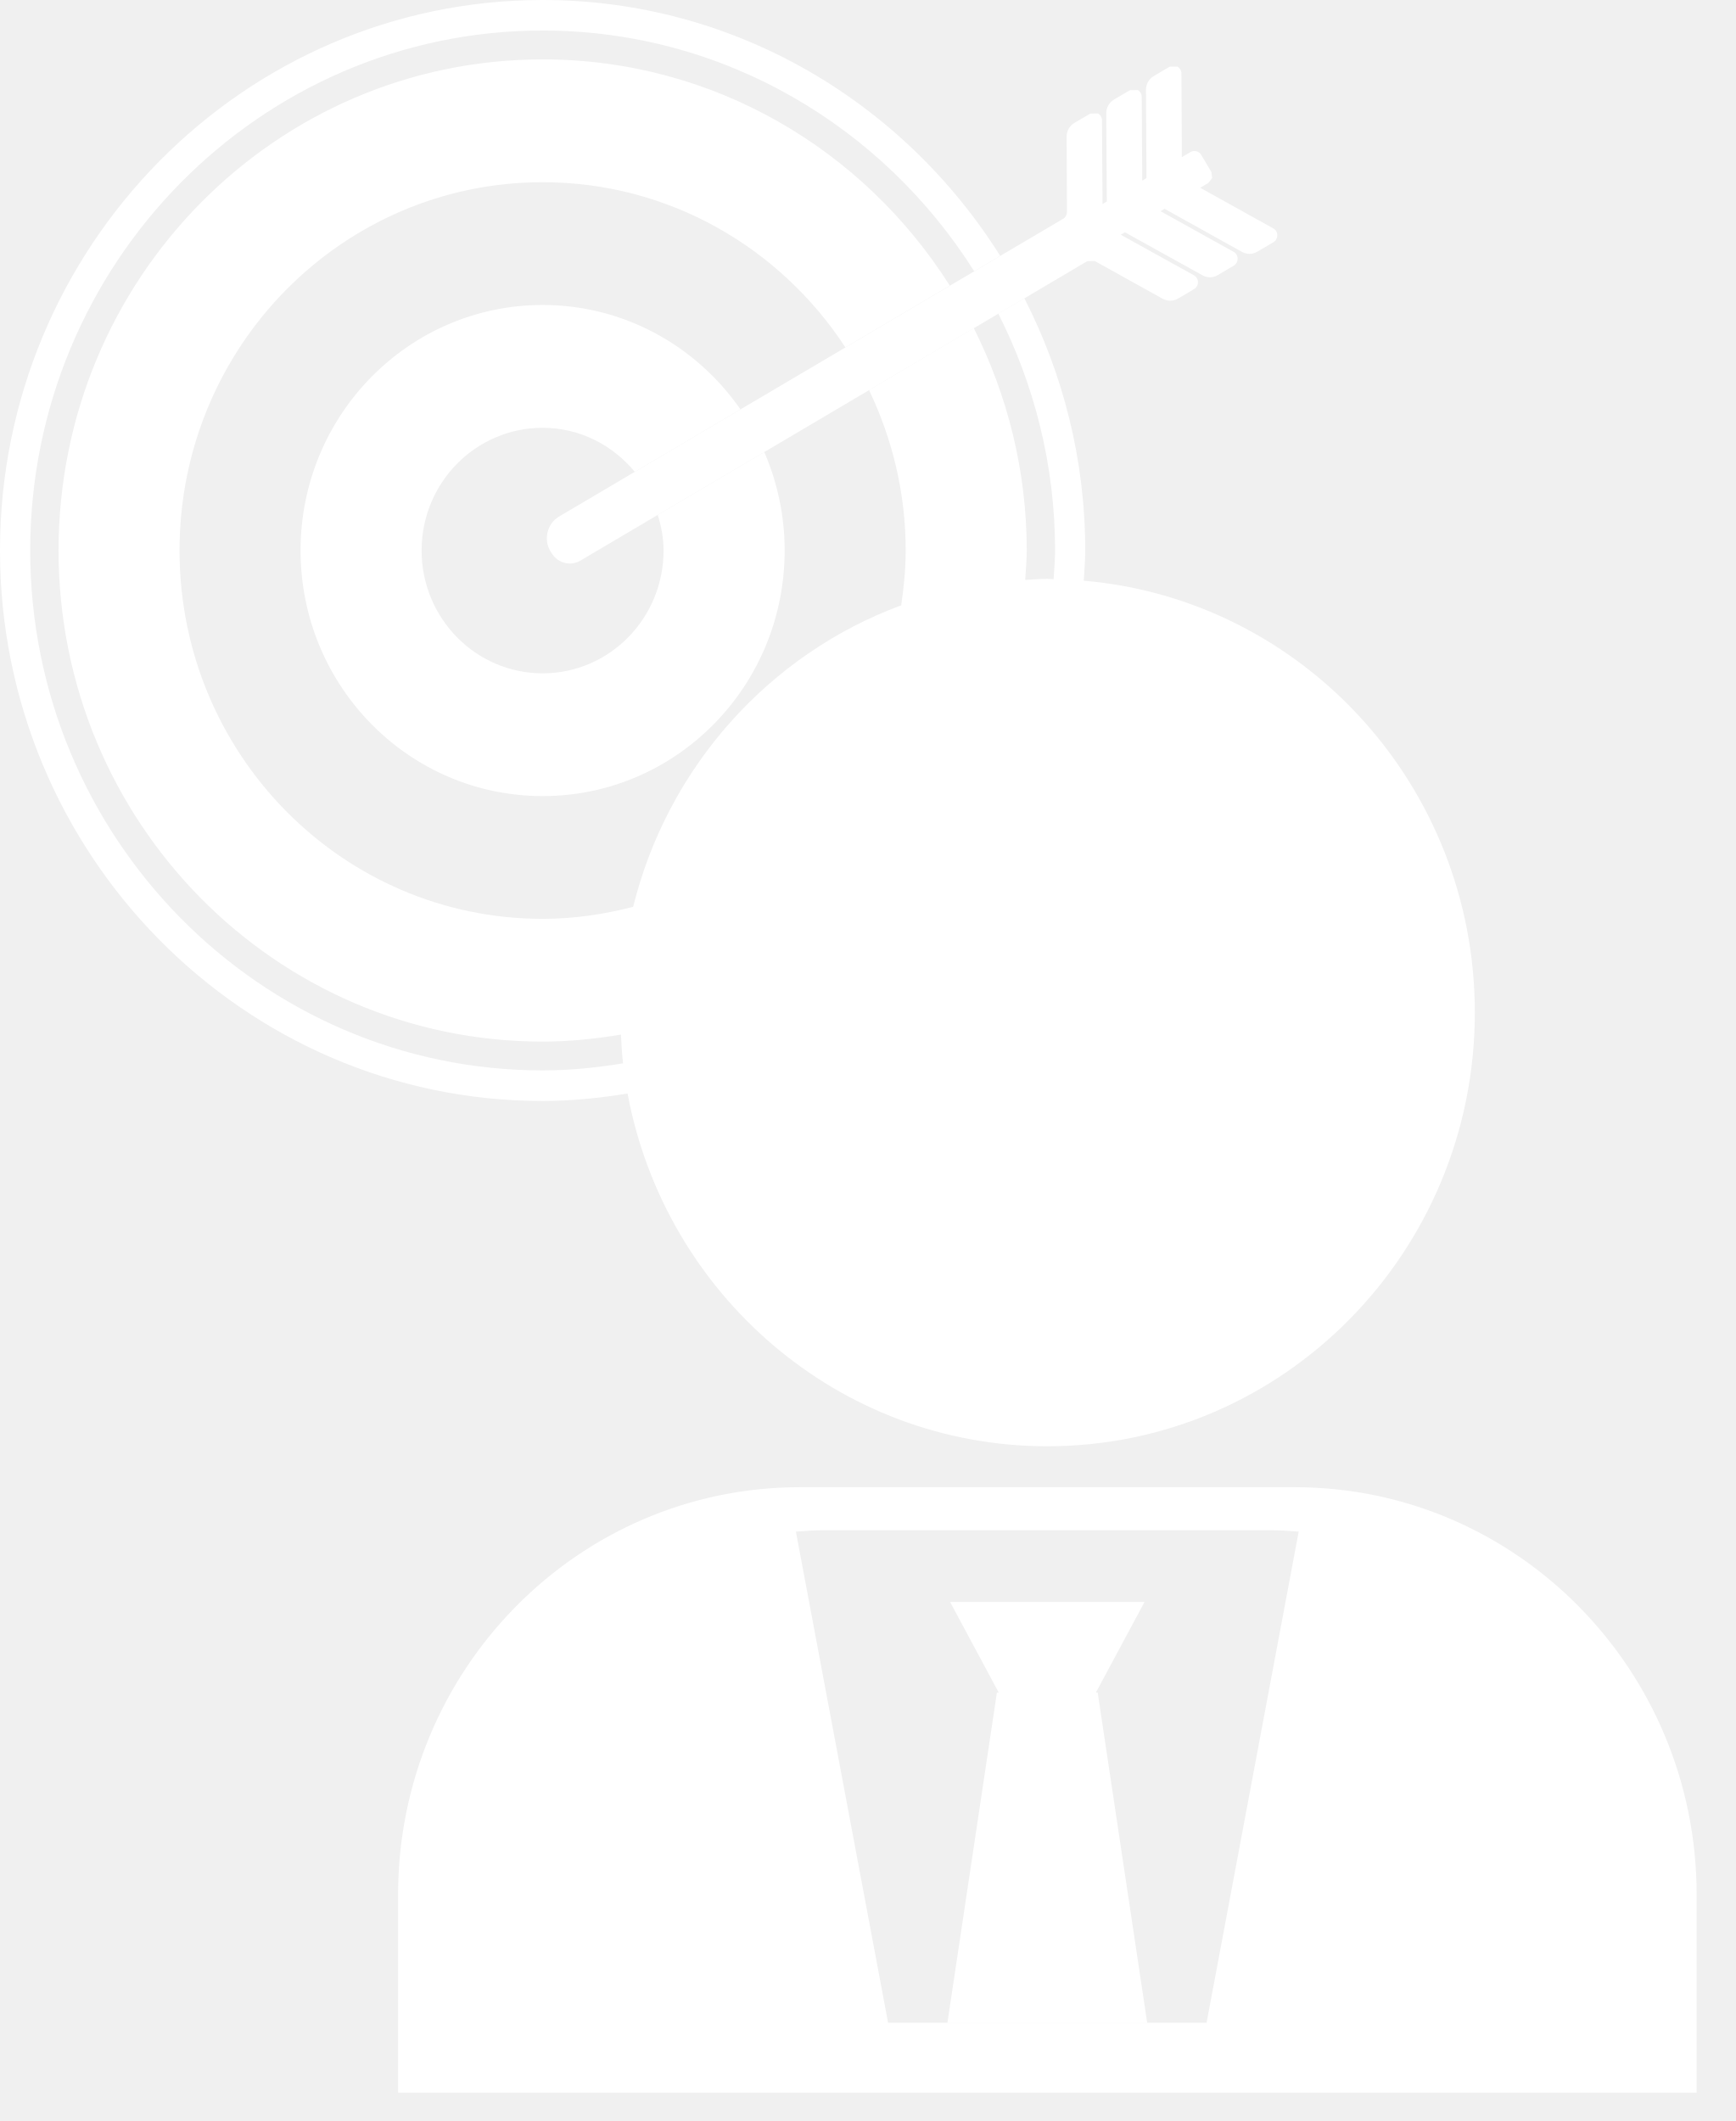
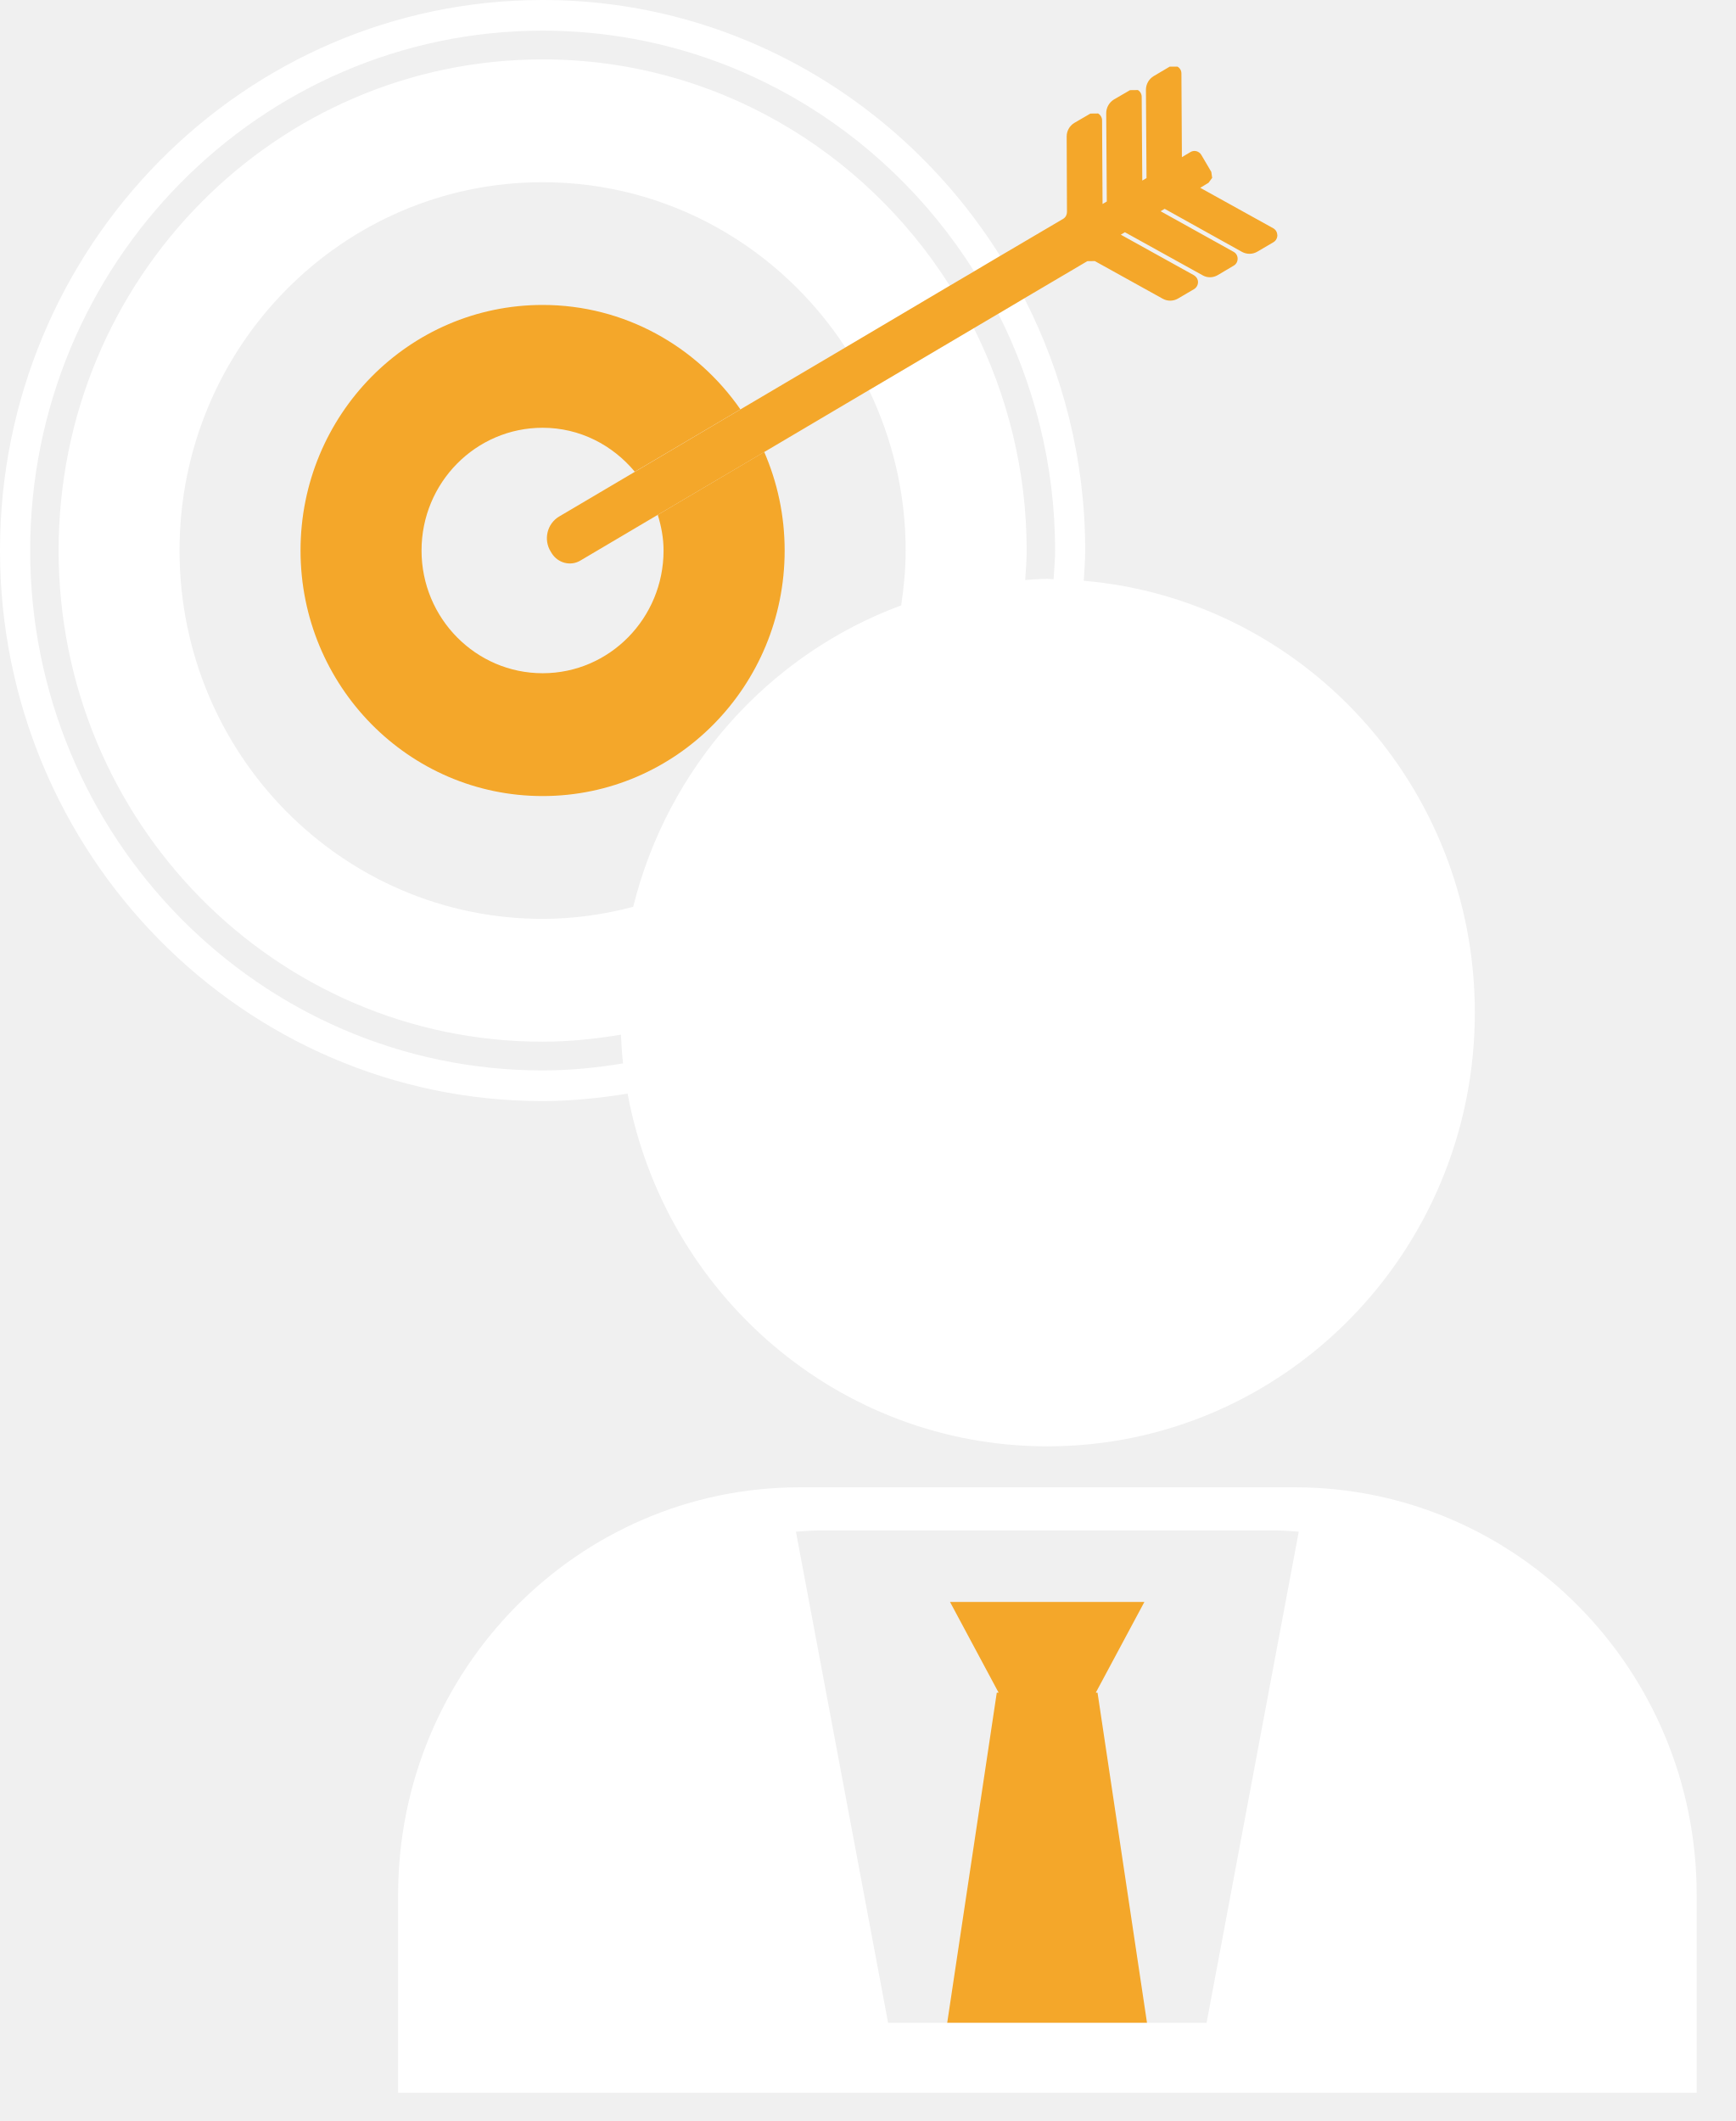
- <svg xmlns="http://www.w3.org/2000/svg" width="27" height="33" viewBox="0 0 27 33" fill="none">
-   <path d="M0.47 8.565C0.47 4.104 4.046 0.475 8.442 0.475C11.261 0.475 13.738 1.972 15.156 4.221L15.56 3.981C14.061 1.593 11.434 -0 8.442 -0C3.787 -0 0 3.843 0 8.565C0 13.287 3.787 17.13 8.442 17.13C8.892 17.13 9.332 17.083 9.763 17.014C10.346 20.138 13.045 22.502 16.293 22.502C19.966 22.502 22.944 19.481 22.944 15.754C22.944 12.222 20.266 9.327 16.86 9.035C16.869 8.878 16.883 8.723 16.883 8.565C16.883 7.15 16.538 5.818 15.936 4.641L15.531 4.88C16.091 5.987 16.414 7.238 16.414 8.565C16.414 8.716 16.399 8.862 16.391 9.011C16.358 9.011 16.326 9.006 16.293 9.006C16.176 9.006 16.063 9.017 15.949 9.023C15.958 8.871 15.973 8.72 15.973 8.565C15.973 7.319 15.672 6.146 15.149 5.105L13.52 6.069C13.881 6.825 14.09 7.668 14.09 8.565C14.09 8.856 14.061 9.139 14.02 9.418C11.967 10.178 10.389 11.931 9.85 14.109C9.4 14.226 8.929 14.296 8.442 14.296C5.322 14.296 2.793 11.729 2.793 8.565C2.793 5.4 5.322 2.835 8.442 2.835C10.41 2.835 12.139 3.856 13.152 5.405L14.776 4.444C13.437 2.328 11.104 0.924 8.442 0.924C4.284 0.924 0.911 4.345 0.911 8.565C0.911 12.785 4.284 16.206 8.442 16.206C8.858 16.206 9.263 16.163 9.66 16.097C9.668 16.247 9.675 16.398 9.693 16.544C9.284 16.611 8.868 16.654 8.442 16.654C4.046 16.654 0.47 13.025 0.47 8.565Z" fill="white" />
-   <path d="M8.442 6.656C9.02 6.656 9.53 6.925 9.876 7.341L11.519 6.369C10.838 5.388 9.714 4.745 8.442 4.745C6.362 4.745 4.676 6.455 4.676 8.565C4.676 10.676 6.362 12.386 8.442 12.386C10.522 12.386 12.207 10.676 12.207 8.565C12.207 8.02 12.093 7.503 11.89 7.033L10.233 8.011C10.287 8.188 10.323 8.371 10.323 8.565C10.323 9.62 9.482 10.476 8.442 10.476C7.402 10.476 6.559 9.62 6.559 8.565C6.559 7.51 7.402 6.656 8.442 6.656Z" fill="white" />
-   <path d="M19.323 3.92C19.398 3.96 19.488 3.96 19.561 3.915L19.812 3.768C19.849 3.745 19.871 3.704 19.871 3.66C19.87 3.615 19.848 3.574 19.808 3.553L18.672 2.922L18.801 2.844L18.858 2.768L18.845 2.675L18.687 2.409C18.652 2.352 18.578 2.332 18.52 2.366L18.386 2.445L18.38 1.143C18.379 1.099 18.356 1.059 18.318 1.037H18.197L17.949 1.184C17.873 1.228 17.828 1.31 17.828 1.397L17.836 2.771L17.77 2.811L17.762 1.508C17.762 1.464 17.739 1.423 17.701 1.402L17.58 1.403L17.33 1.549C17.256 1.594 17.21 1.674 17.21 1.762L17.219 3.135L17.152 3.175L17.144 1.872C17.144 1.829 17.121 1.788 17.083 1.766L16.963 1.767L16.713 1.913C16.639 1.958 16.593 2.039 16.594 2.127L16.599 3.297C16.599 3.34 16.579 3.38 16.541 3.403L15.56 3.982L15.156 4.222L14.777 4.445L13.152 5.406L11.519 6.37L9.876 7.341L8.699 8.036C8.511 8.147 8.45 8.396 8.567 8.583L8.585 8.611C8.681 8.764 8.878 8.813 9.03 8.722L10.233 8.011L11.89 7.033L13.52 6.07L15.15 5.106L15.531 4.881L15.936 4.642L16.915 4.063L17.033 4.062L18.089 4.649C18.163 4.689 18.254 4.689 18.326 4.646L18.576 4.498C18.615 4.475 18.637 4.435 18.637 4.39C18.637 4.345 18.612 4.305 18.574 4.283L17.436 3.652L17.5 3.614L18.707 4.283C18.781 4.326 18.871 4.324 18.944 4.281L19.194 4.133C19.232 4.11 19.254 4.068 19.254 4.025C19.254 3.98 19.23 3.939 19.191 3.918L18.055 3.286L18.118 3.249L19.323 3.92Z" fill="white" />
-   <path d="M15.537 26.334L14.781 24.924H14.78L15.537 26.334Z" fill="white" />
-   <path d="M18.771 31.471H13.816L12.382 23.83C12.523 23.819 12.664 23.809 12.806 23.809H19.78C19.924 23.809 20.064 23.819 20.204 23.83L18.771 31.471ZM12.443 23.139C8.992 23.139 6.193 25.979 6.193 29.482V32.56H26.395V29.482C26.395 25.979 23.596 23.139 20.142 23.139H12.443Z" fill="white" />
-   <path d="M14.739 31.472H17.847L17.077 26.334H17.049L17.806 24.924H14.781L15.537 26.334H15.509L14.739 31.472Z" fill="white" />
+ <svg xmlns="http://www.w3.org/2000/svg" width="18" height="22" viewBox="0 0 18 22" fill="none">
+   <path d="M0.313 5.71C0.313 2.737 2.697 0.318 5.628 0.318C7.508 0.318 9.159 1.315 10.104 2.815L10.373 2.655C9.374 1.063 7.623 0 5.628 0C2.525 0 0 2.562 0 5.71C0 8.859 2.525 11.421 5.628 11.421C5.928 11.421 6.221 11.389 6.509 11.344C6.897 13.426 8.697 15.002 10.862 15.002C13.311 15.002 15.296 12.988 15.296 10.503C15.296 8.148 13.511 6.219 11.24 6.024C11.246 5.919 11.255 5.816 11.255 5.71C11.255 4.767 11.025 3.879 10.624 3.095L10.354 3.254C10.727 3.992 10.943 4.826 10.943 5.71C10.943 5.811 10.933 5.909 10.927 6.008C10.905 6.008 10.884 6.004 10.862 6.004C10.784 6.004 10.709 6.012 10.633 6.016C10.639 5.915 10.648 5.814 10.648 5.71C10.648 4.88 10.448 4.098 10.1 3.404L9.013 4.047C9.254 4.55 9.393 5.113 9.393 5.71C9.393 5.905 9.374 6.093 9.347 6.279C7.978 6.786 6.926 7.955 6.567 9.406C6.267 9.485 5.953 9.531 5.628 9.531C3.548 9.531 1.862 7.82 1.862 5.71C1.862 3.601 3.548 1.89 5.628 1.89C6.94 1.89 8.093 2.571 8.768 3.604L9.851 2.964C8.958 1.553 7.402 0.616 5.628 0.616C2.856 0.616 0.608 2.897 0.608 5.71C0.608 8.524 2.856 10.805 5.628 10.805C5.905 10.805 6.175 10.776 6.44 10.732C6.445 10.832 6.45 10.932 6.462 11.03C6.189 11.075 5.912 11.103 5.628 11.103C2.697 11.103 0.313 8.684 0.313 5.71Z" fill="white" />
+   <path d="M5.628 4.437C6.013 4.437 6.353 4.616 6.584 4.893L7.679 4.246C7.225 3.592 6.476 3.163 5.628 3.163C4.241 3.163 3.117 4.303 3.117 5.71C3.117 7.117 4.241 8.257 5.628 8.257C7.014 8.257 8.138 7.117 8.138 5.71C8.138 5.346 8.062 5.001 7.926 4.688L6.822 5.34C6.858 5.458 6.882 5.58 6.882 5.71C6.882 6.413 6.321 6.983 5.628 6.983C4.935 6.983 4.372 6.413 4.372 5.71C4.372 5.006 4.935 4.437 5.628 4.437Z" fill="#F4A72A" />
+   <path d="M12.882 2.613C12.932 2.64 12.992 2.639 13.041 2.61L13.208 2.512C13.233 2.497 13.248 2.469 13.248 2.44C13.247 2.41 13.232 2.383 13.206 2.368L12.448 1.948L12.534 1.896L12.572 1.845L12.563 1.783L12.459 1.606C12.435 1.567 12.385 1.554 12.347 1.577L12.258 1.63L12.253 0.762C12.253 0.732 12.238 0.706 12.212 0.691H12.132L11.966 0.789C11.916 0.819 11.885 0.873 11.885 0.931L11.891 1.847L11.847 1.873L11.841 1.005C11.841 0.976 11.826 0.948 11.801 0.934L11.72 0.935L11.553 1.032C11.504 1.062 11.473 1.116 11.473 1.174L11.479 2.09L11.435 2.116L11.43 1.248C11.43 1.219 11.414 1.192 11.389 1.177L11.309 1.178L11.142 1.275C11.093 1.305 11.062 1.359 11.063 1.417L11.066 2.198C11.066 2.227 11.053 2.253 11.028 2.269L10.374 2.654L10.104 2.814L9.851 2.963L8.768 3.604L7.68 4.246L6.584 4.894L5.8 5.357C5.674 5.431 5.634 5.597 5.712 5.722L5.723 5.74C5.788 5.842 5.919 5.875 6.02 5.814L6.822 5.34L7.927 4.688L9.013 4.046L10.1 3.404L10.354 3.254L10.624 3.094L11.277 2.709L11.355 2.708L12.06 3.099C12.109 3.126 12.169 3.125 12.217 3.097L12.384 2.999C12.41 2.983 12.425 2.956 12.425 2.926C12.425 2.896 12.408 2.87 12.383 2.855L11.624 2.434L11.667 2.409L12.472 2.855C12.521 2.884 12.581 2.882 12.629 2.854L12.796 2.755C12.822 2.74 12.836 2.712 12.836 2.683C12.836 2.653 12.82 2.626 12.794 2.612L12.037 2.191L12.079 2.166L12.882 2.613Z" fill="#F4A72A" />
+   <path d="M10.36 17.557L9.856 16.616H9.855L10.36 17.557Z" fill="white" />
+   <path d="M12.514 20.982H9.211L8.255 15.887C8.349 15.88 8.443 15.874 8.538 15.874H13.187C13.283 15.874 13.377 15.88 13.47 15.887L12.514 20.982ZM8.296 15.427C5.995 15.427 4.129 17.32 4.129 19.655V21.707H17.597V19.655C17.597 17.32 15.731 15.427 13.428 15.427H8.296Z" fill="white" />
+   <path d="M9.824 20.981H11.896L11.383 17.557H11.365L11.869 16.616H9.853L10.357 17.557H10.338L9.824 20.981Z" fill="#F4A72A" />
</svg>
